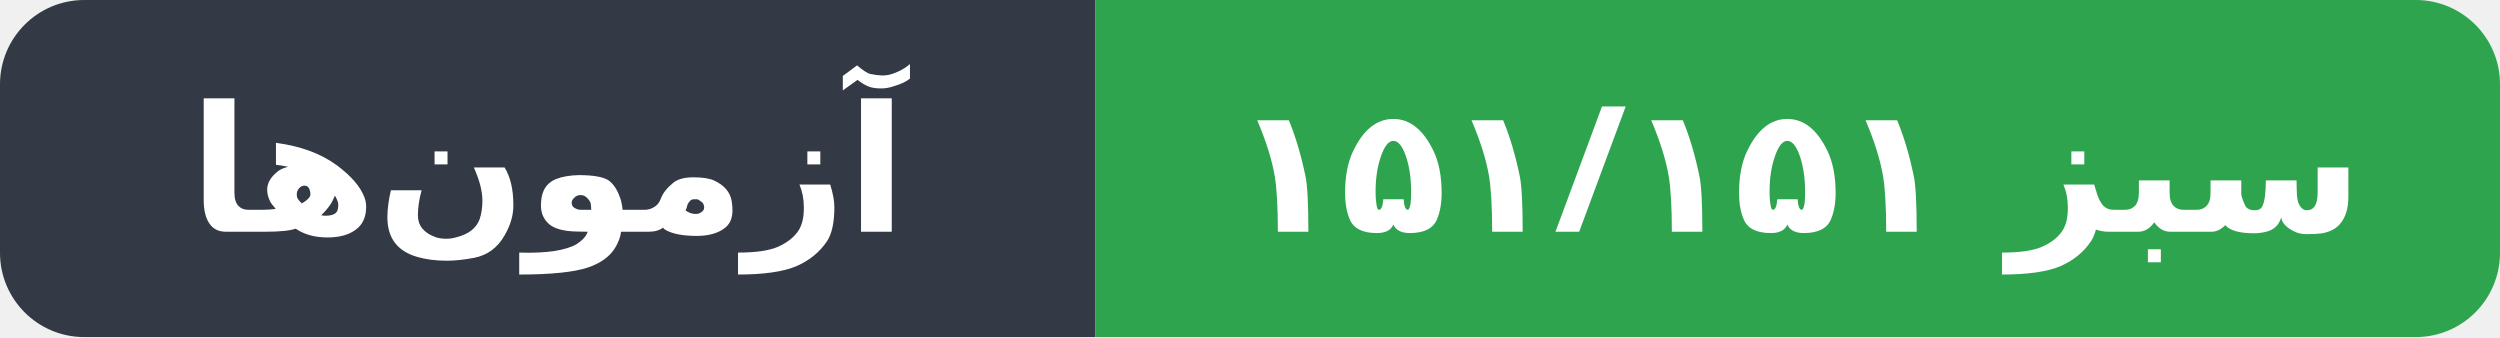
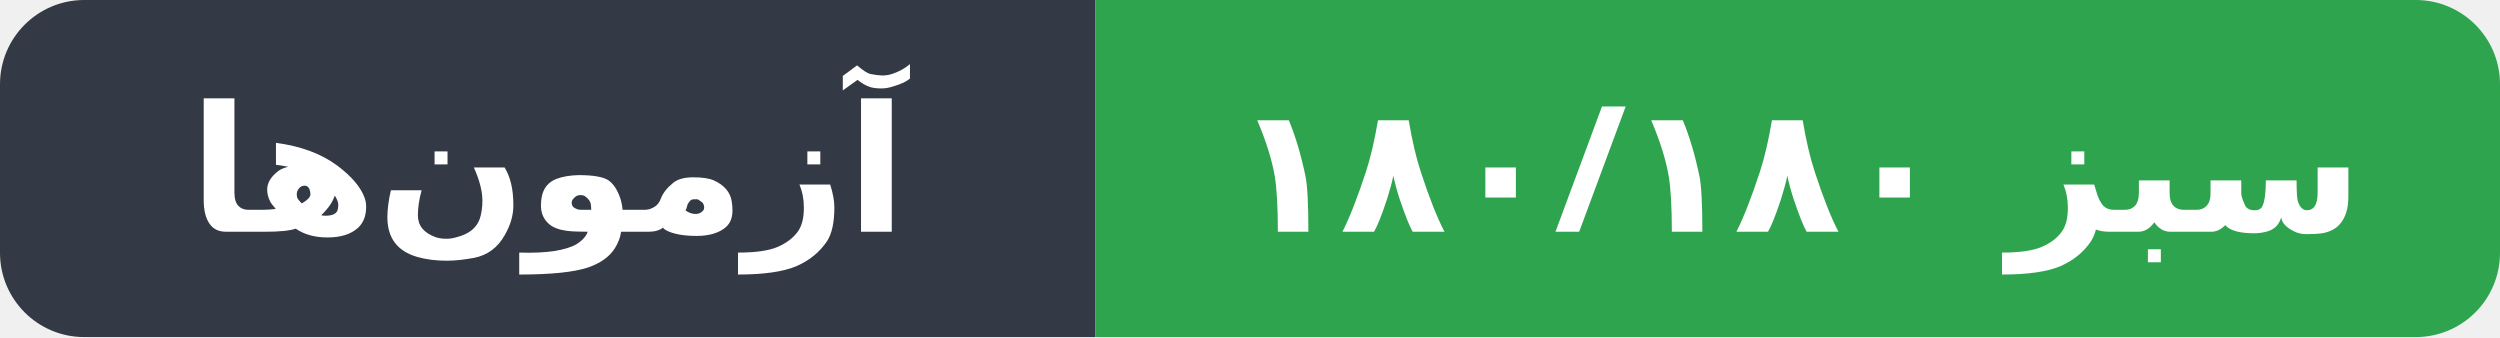
- <svg xmlns="http://www.w3.org/2000/svg" width="178" height="24" role="img" aria-label="آزمون‌ها: ۱۵۱/۱۵۱ سبز">
+ <svg xmlns="http://www.w3.org/2000/svg" width="178" height="24" role="img" aria-label="آزمون‌ها: ۱۸۰/۱۸۰ سبز">
  <clipPath id="r">
    <rect width="178" height="24" rx="6" />
  </clipPath>
  <g clip-path="url(#r)">
    <rect width="78" height="24" fill="#333a45" />
    <rect x="78" width="100" height="24" fill="#2ea44f" />
  </g>
  <g fill="#ffffff" font-family="Tahoma, 'Segoe UI', 'Noto Sans', 'DejaVu Sans', sans-serif" font-size="12.5" text-anchor="middle" font-weight="600">
    <text x="39" y="16.5">آزمون‌ها</text>
-     <text x="128" y="16.5">۱۵۱/۱۵۱ سبز</text>
+     <text x="128" y="16.5">۱۸۰/۱۸۰ سبز</text>
  </g>
</svg>
